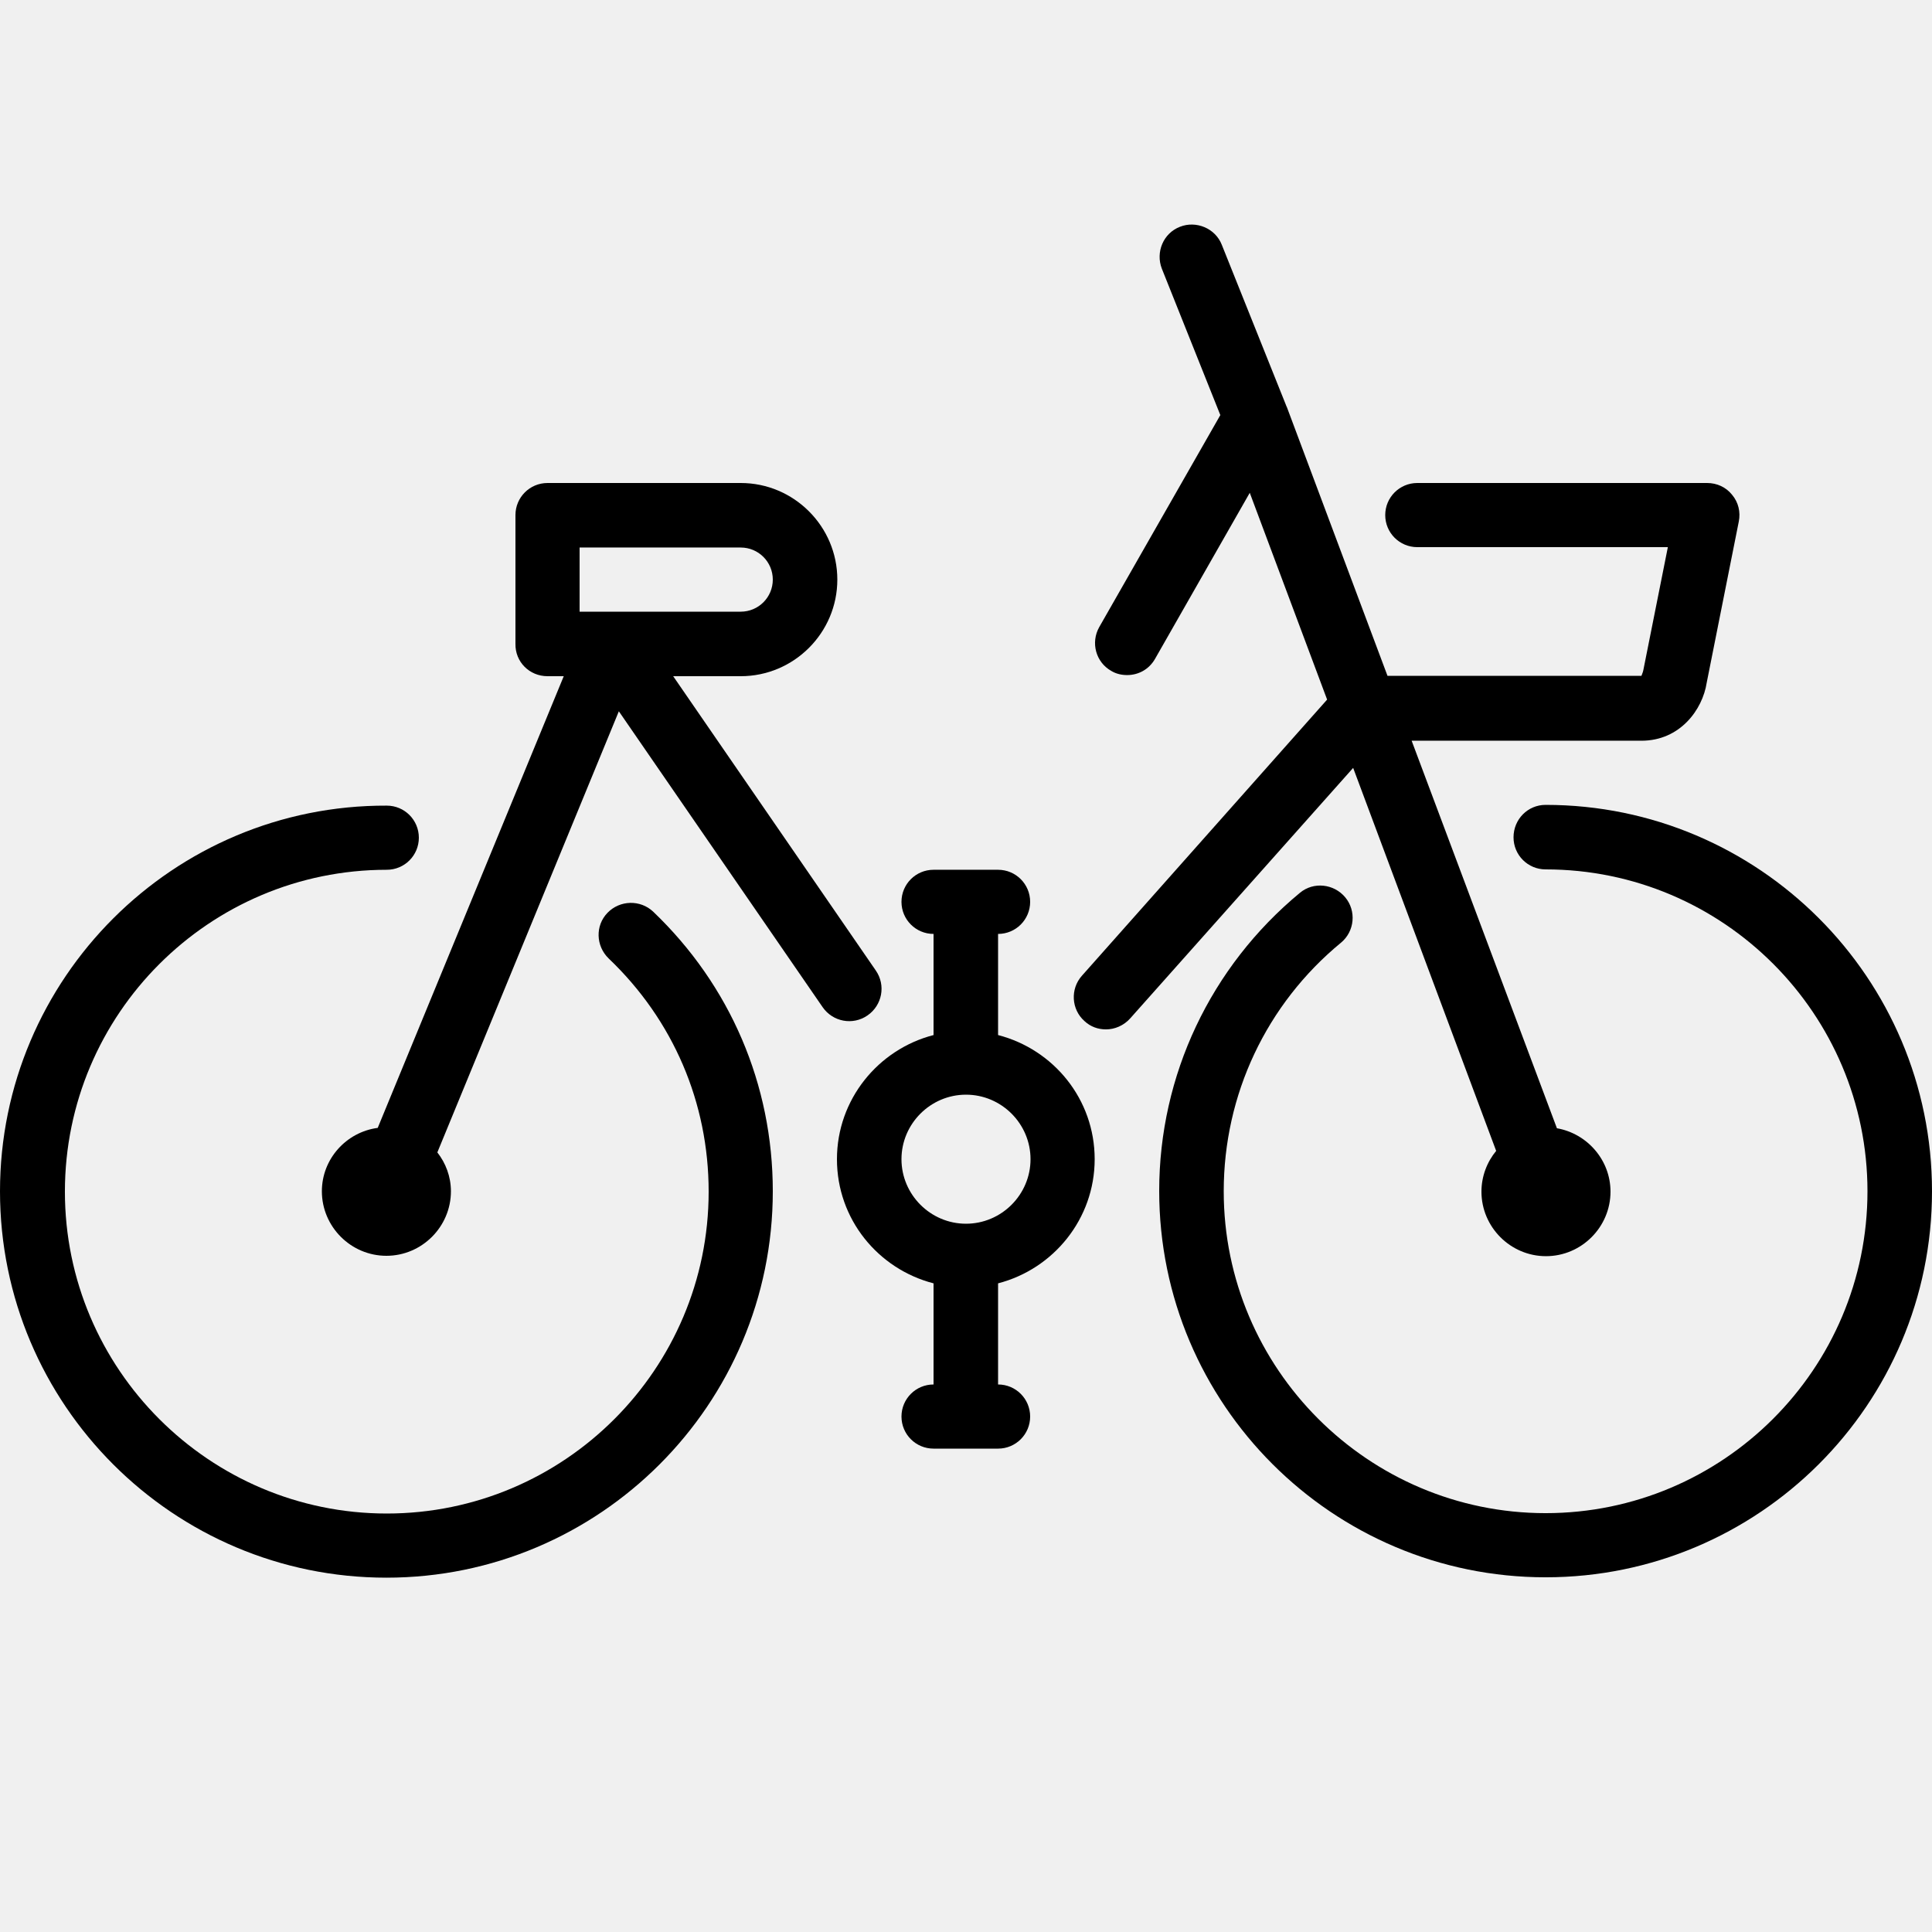
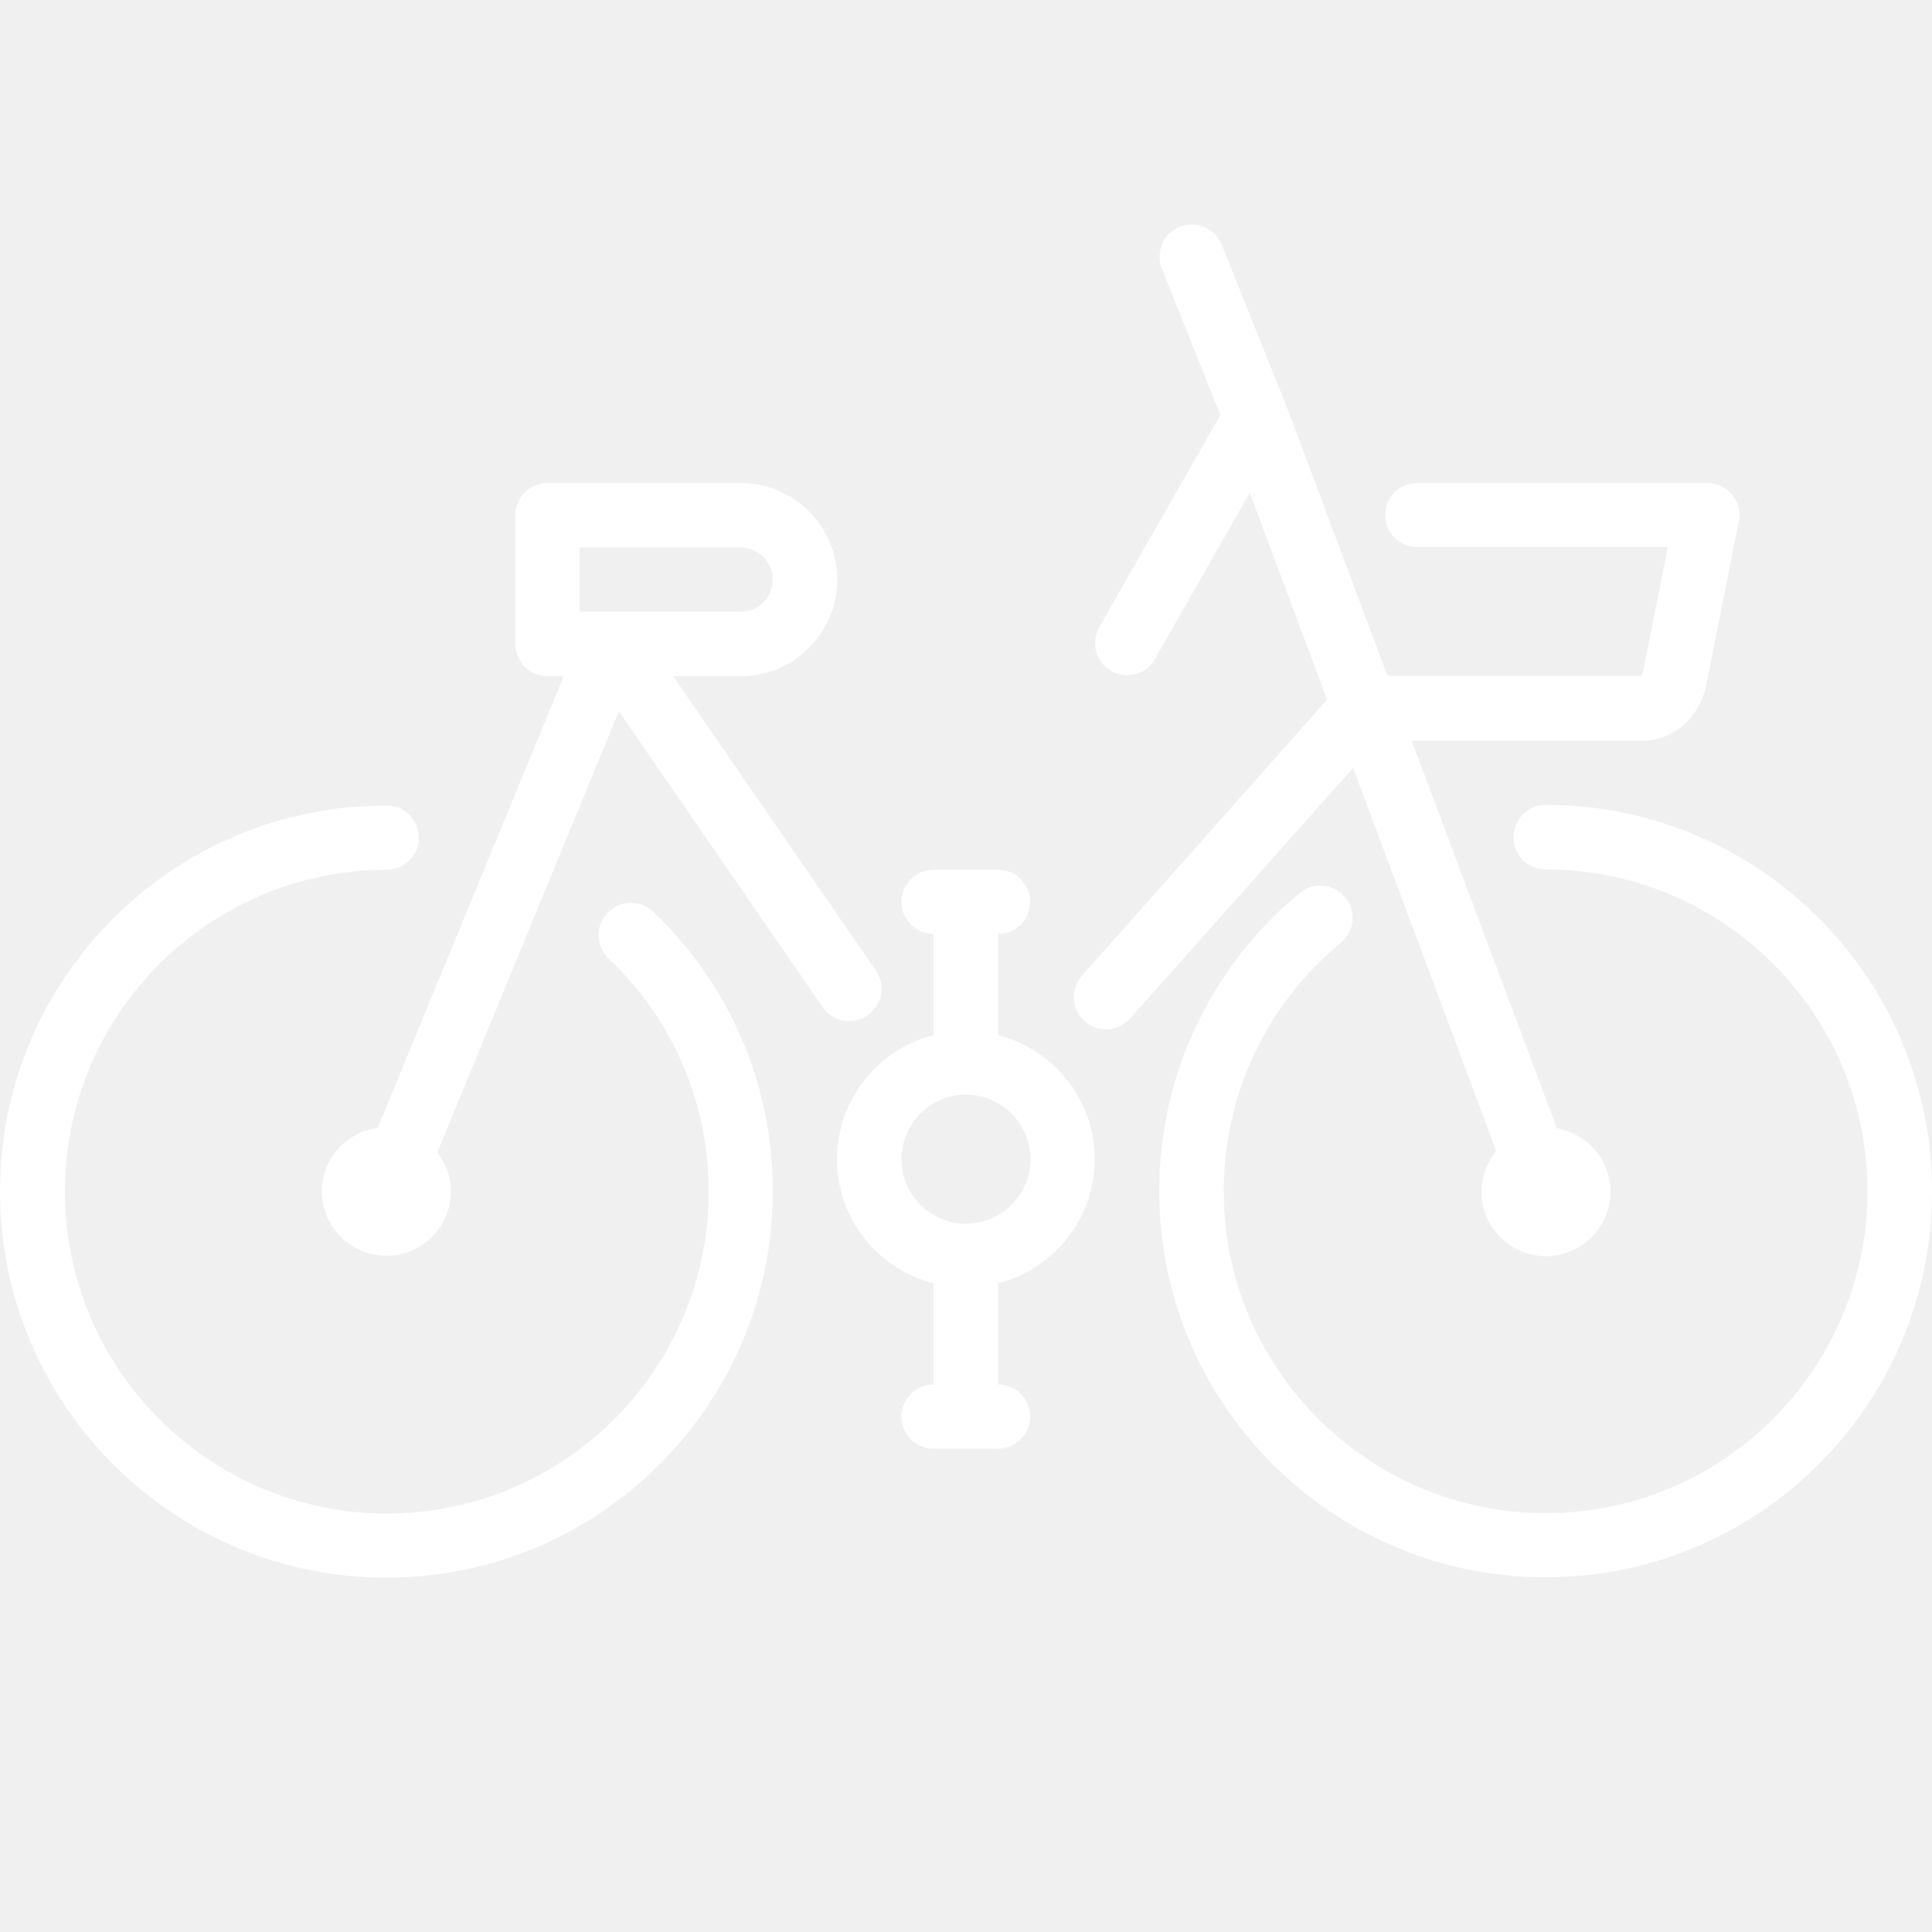
<svg xmlns="http://www.w3.org/2000/svg" version="1.1" id="Layer_1" x="0px" y="0px" viewBox="0 0 512 512" style="enable-background:new 0 0 512 512;" xml:space="preserve">
+   <style type="text/css">
+ 	.st0{fill:#FFFFFF;}
+ </style>
  <g>
    <g>
      <g>
-         <path d="M102.4,418.1c56.5,0,102.4-45.9,102.4-102.4c0-28.3-11.3-54.6-31.7-74.1c-3.4-3.2-8.8-3.1-12.1,0.3     c-3.3,3.4-3.1,8.8,0.3,12.1c17.1,16.3,26.5,38.2,26.5,61.8c0,47.1-38.3,85.3-85.3,85.3s-85.3-38.3-85.3-85.3     c0-47.1,38.3-85.3,85.3-85.3c4.7,0,8.5-3.8,8.5-8.5c0-4.7-3.8-8.5-8.5-8.5C45.9,213.3,0,259.3,0,315.7     C0,372.2,45.9,418.1,102.4,418.1z" />
-         <path d="M145.1,179.2h4.3l-49.3,119.7c-8.3,1.1-14.8,8.2-14.8,16.8c0,9.4,7.7,17.1,17.1,17.1c9.4,0,17.1-7.7,17.1-17.1     c0-3.9-1.4-7.5-3.6-10.3L164,188.5l54,78.4c2.7,3.9,8,4.9,11.9,2.2c3.9-2.7,4.9-8,2.2-11.9l-53.7-78h17.9     c14.1,0,25.6-11.5,25.6-25.6c0-14.1-11.5-25.6-25.6-25.6h-51.2c-4.7,0-8.5,3.8-8.5,8.5v34.1C136.5,175.4,140.3,179.2,145.1,179.2     z M153.6,145.1h42.7c4.7,0,8.5,3.8,8.5,8.5c0,4.7-3.8,8.5-8.5,8.5h-42.7V145.1z" />
-         <path d="M401.1,221.9c0,4.7,3.8,8.5,8.5,8.5c47.1,0,85.3,38.3,85.3,85.3c0,47.1-38.3,85.3-85.3,85.3s-85.3-38.3-85.3-85.3     c0-25.6,11.3-49.6,31.1-65.9c3.6-3,4.1-8.4,1.1-12c-3-3.6-8.4-4.2-12-1.2c-23.7,19.6-37.3,48.4-37.3,79     c0,56.5,45.9,102.4,102.4,102.4S512,372.2,512,315.7c0-56.5-45.9-102.4-102.4-102.4C404.9,213.3,401.1,217.1,401.1,221.9z" />
-         <path d="M264.5,274.3v-26.8c4.7,0,8.5-3.8,8.5-8.5c0-4.7-3.8-8.5-8.5-8.5h-17.1c-4.7,0-8.5,3.8-8.5,8.5c0,4.7,3.8,8.5,8.5,8.5     v26.8c-14.7,3.8-25.6,17.1-25.6,32.9c0,15.9,10.9,29.1,25.6,32.9v26.8c-4.7,0-8.5,3.8-8.5,8.5c0,4.7,3.8,8.5,8.5,8.5h17.1     c4.7,0,8.5-3.8,8.5-8.5c0-4.7-3.8-8.5-8.5-8.5v-26.8c14.7-3.8,25.6-17.1,25.6-32.9C290.1,291.3,279.2,278.1,264.5,274.3z      M256,324.3c-9.4,0-17.1-7.7-17.1-17.1c0-9.4,7.7-17.1,17.1-17.1c9.4,0,17.1,7.7,17.1,17.1C273.1,316.6,265.4,324.3,256,324.3z" />
-         <path d="M396.5,305c-2.4,2.9-3.9,6.7-3.9,10.8c0,9.4,7.7,17.1,17.1,17.1s17.1-7.7,17.1-17.1c0-8.4-6.2-15.4-14.2-16.8     l-38.5-102.7h60.9c10.2,0,16.2-8.2,17.3-15.4l8.5-42.7c0.5-2.5-0.1-5.1-1.8-7.1c-1.6-2-4-3.1-6.6-3.1h-76.8     c-4.7,0-8.5,3.8-8.5,8.5c0,4.7,3.8,8.5,8.5,8.5h66.4l-6.5,32.6c-0.1,0.6-0.5,1.4-0.5,1.5h-67.3l-26.7-71.3c0,0,0-0.1-0.1-0.1     c0,0,0-0.1,0-0.1l-17.1-42.7c-1.7-4.4-6.8-6.5-11.1-4.8c-4.4,1.7-6.5,6.7-4.8,11.1l15.5,38.8l-32.1,56.2     c-2.3,4.1-0.9,9.3,3.2,11.6c1.3,0.8,2.8,1.1,4.2,1.1c3,0,5.8-1.5,7.4-4.3l25.1-44l20.5,54.8l-65,73.2c-3.1,3.5-2.8,8.9,0.7,12     c1.6,1.5,3.6,2.2,5.7,2.2c2.3,0,4.7-1,6.4-2.9l59.1-66.4L396.5,305z" />
+         <path class="st0" d="M102.4,418.1c56.5,0,102.4-45.9,102.4-102.4c0-28.3-11.3-54.6-31.7-74.1c-3.4-3.2-8.8-3.1-12.1,0.3     c-3.3,3.4-3.1,8.8,0.3,12.1c17.1,16.3,26.5,38.2,26.5,61.8c0,47.1-38.3,85.3-85.3,85.3s-85.3-38.3-85.3-85.3     c0-47.1,38.3-85.3,85.3-85.3c4.7,0,8.5-3.8,8.5-8.5s-3.8-8.5-8.5-8.5C45.9,213.3,0,259.3,0,315.7C0,372.2,45.9,418.1,102.4,418.1     z" />
+         <path class="st0" d="M145.1,179.2h4.3l-49.3,119.7c-8.3,1.1-14.8,8.2-14.8,16.8c0,9.4,7.7,17.1,17.1,17.1s17.1-7.7,17.1-17.1     c0-3.9-1.4-7.5-3.6-10.3L164,188.5l54,78.4c2.7,3.9,8,4.9,11.9,2.2c3.9-2.7,4.9-8,2.2-11.9l-53.7-78h17.9     c14.1,0,25.6-11.5,25.6-25.6S210.4,128,196.3,128h-51.2c-4.7,0-8.5,3.8-8.5,8.5v34.1C136.5,175.4,140.3,179.2,145.1,179.2z      M153.6,145.1h42.7c4.7,0,8.5,3.8,8.5,8.5s-3.8,8.5-8.5,8.5h-42.7V145.1z" />
+         <path class="st0" d="M401.1,221.9c0,4.7,3.8,8.5,8.5,8.5c47.1,0,85.3,38.3,85.3,85.3c0,47.1-38.3,85.3-85.3,85.3     s-85.3-38.3-85.3-85.3c0-25.6,11.3-49.6,31.1-65.9c3.6-3,4.1-8.4,1.1-12s-8.4-4.2-12-1.2c-23.7,19.6-37.3,48.4-37.3,79     c0,56.5,45.9,102.4,102.4,102.4S512,372.2,512,315.7s-45.9-102.4-102.4-102.4C404.9,213.3,401.1,217.1,401.1,221.9z" />
+         <path class="st0" d="M264.5,274.3v-26.8c4.7,0,8.5-3.8,8.5-8.5s-3.8-8.5-8.5-8.5h-17.1c-4.7,0-8.5,3.8-8.5,8.5s3.8,8.5,8.5,8.5     v26.8c-14.7,3.8-25.6,17.1-25.6,32.9c0,15.9,10.9,29.1,25.6,32.9v26.8c-4.7,0-8.5,3.8-8.5,8.5s3.8,8.5,8.5,8.5h17.1     c4.7,0,8.5-3.8,8.5-8.5s-3.8-8.5-8.5-8.5v-26.8c14.7-3.8,25.6-17.1,25.6-32.9C290.1,291.3,279.2,278.1,264.5,274.3z M256,324.3     c-9.4,0-17.1-7.7-17.1-17.1s7.7-17.1,17.1-17.1c9.4,0,17.1,7.7,17.1,17.1C273.1,316.6,265.4,324.3,256,324.3z" />
+         <path class="st0" d="M396.5,305c-2.4,2.9-3.9,6.7-3.9,10.8c0,9.4,7.7,17.1,17.1,17.1s17.1-7.7,17.1-17.1     c0-8.4-6.2-15.4-14.2-16.8l-38.5-102.7H435c10.2,0,16.2-8.2,17.3-15.4l8.5-42.7c0.5-2.5-0.1-5.1-1.8-7.1c-1.6-2-4-3.1-6.6-3.1     h-76.8c-4.7,0-8.5,3.8-8.5,8.5s3.8,8.5,8.5,8.5H442l-6.5,32.6c-0.1,0.6-0.5,1.4-0.5,1.5h-67.3L341,107.8c0,0,0-0.1-0.1-0.1v-0.1     l-17.1-42.7c-1.7-4.4-6.8-6.5-11.1-4.8c-4.4,1.7-6.5,6.7-4.8,11.1l15.5,38.8l-32.1,56.2c-2.3,4.1-0.9,9.3,3.2,11.6     c1.3,0.8,2.8,1.1,4.2,1.1c3,0,5.8-1.5,7.4-4.3l25.1-44l20.5,54.8l-65,73.2c-3.1,3.5-2.8,8.9,0.7,12c1.6,1.5,3.6,2.2,5.7,2.2     c2.3,0,4.7-1,6.4-2.9l59.1-66.4L396.5,305z" />
      </g>
    </g>
  </g>
</svg>
